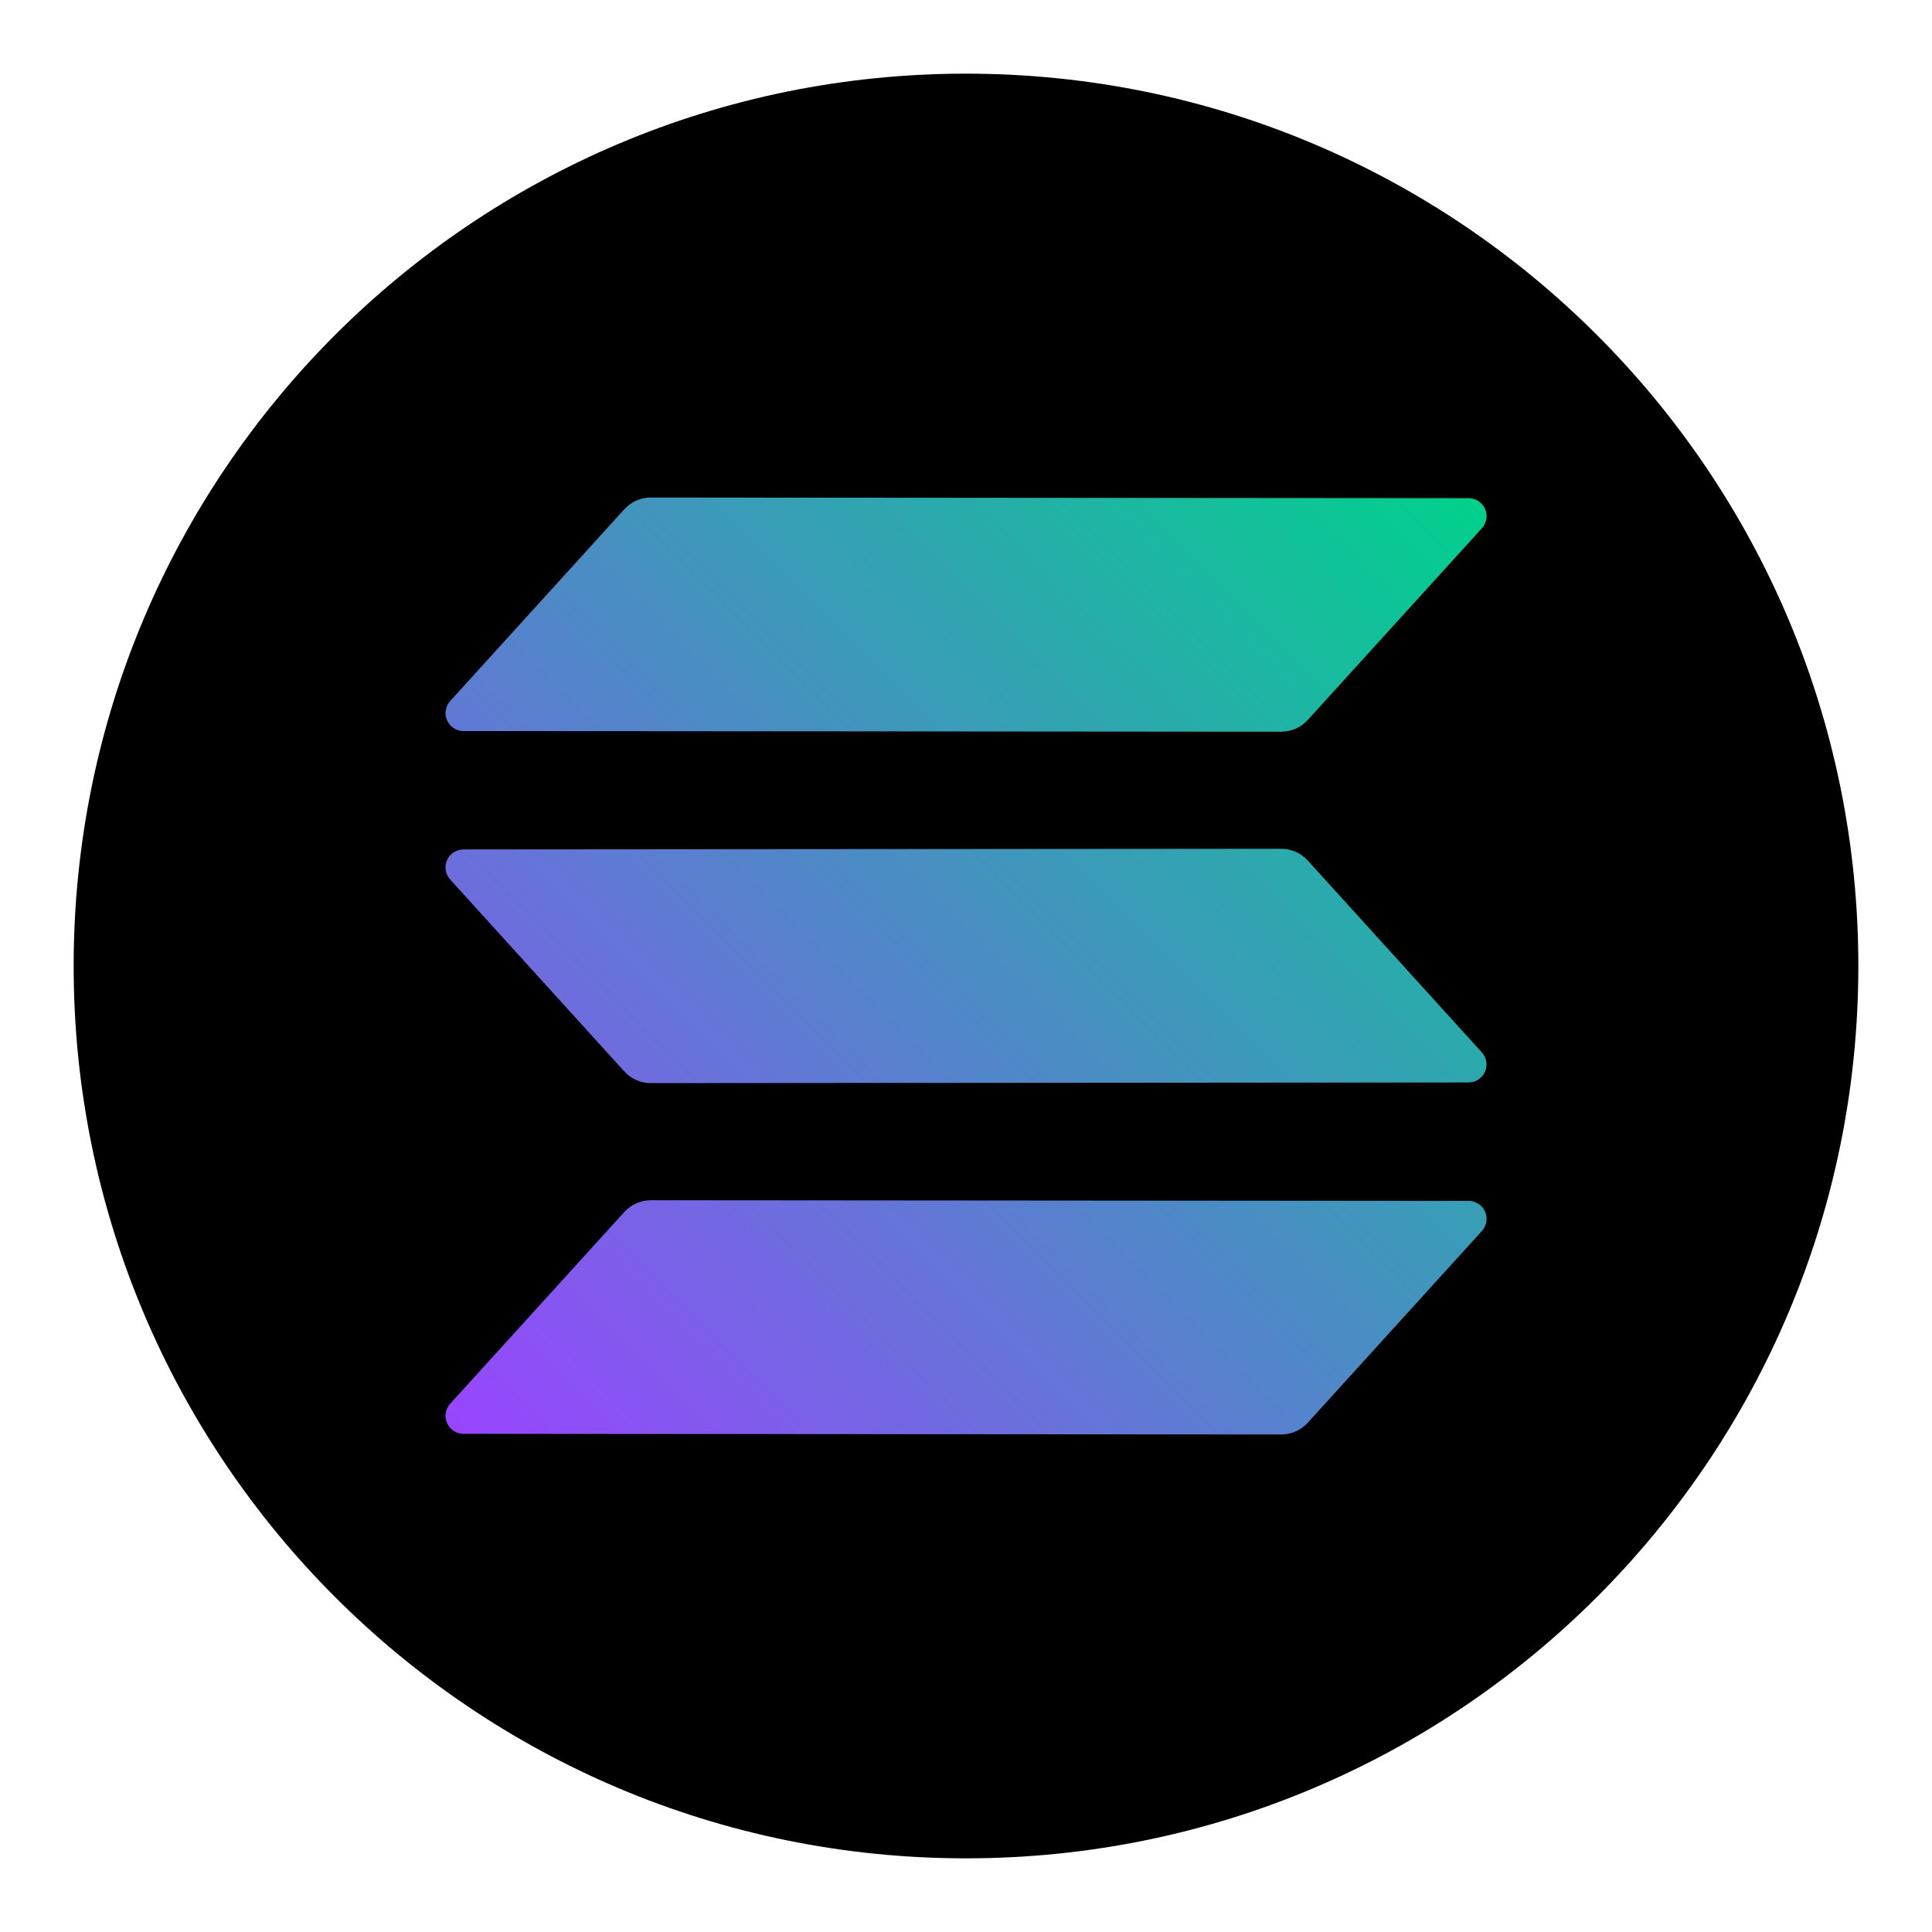
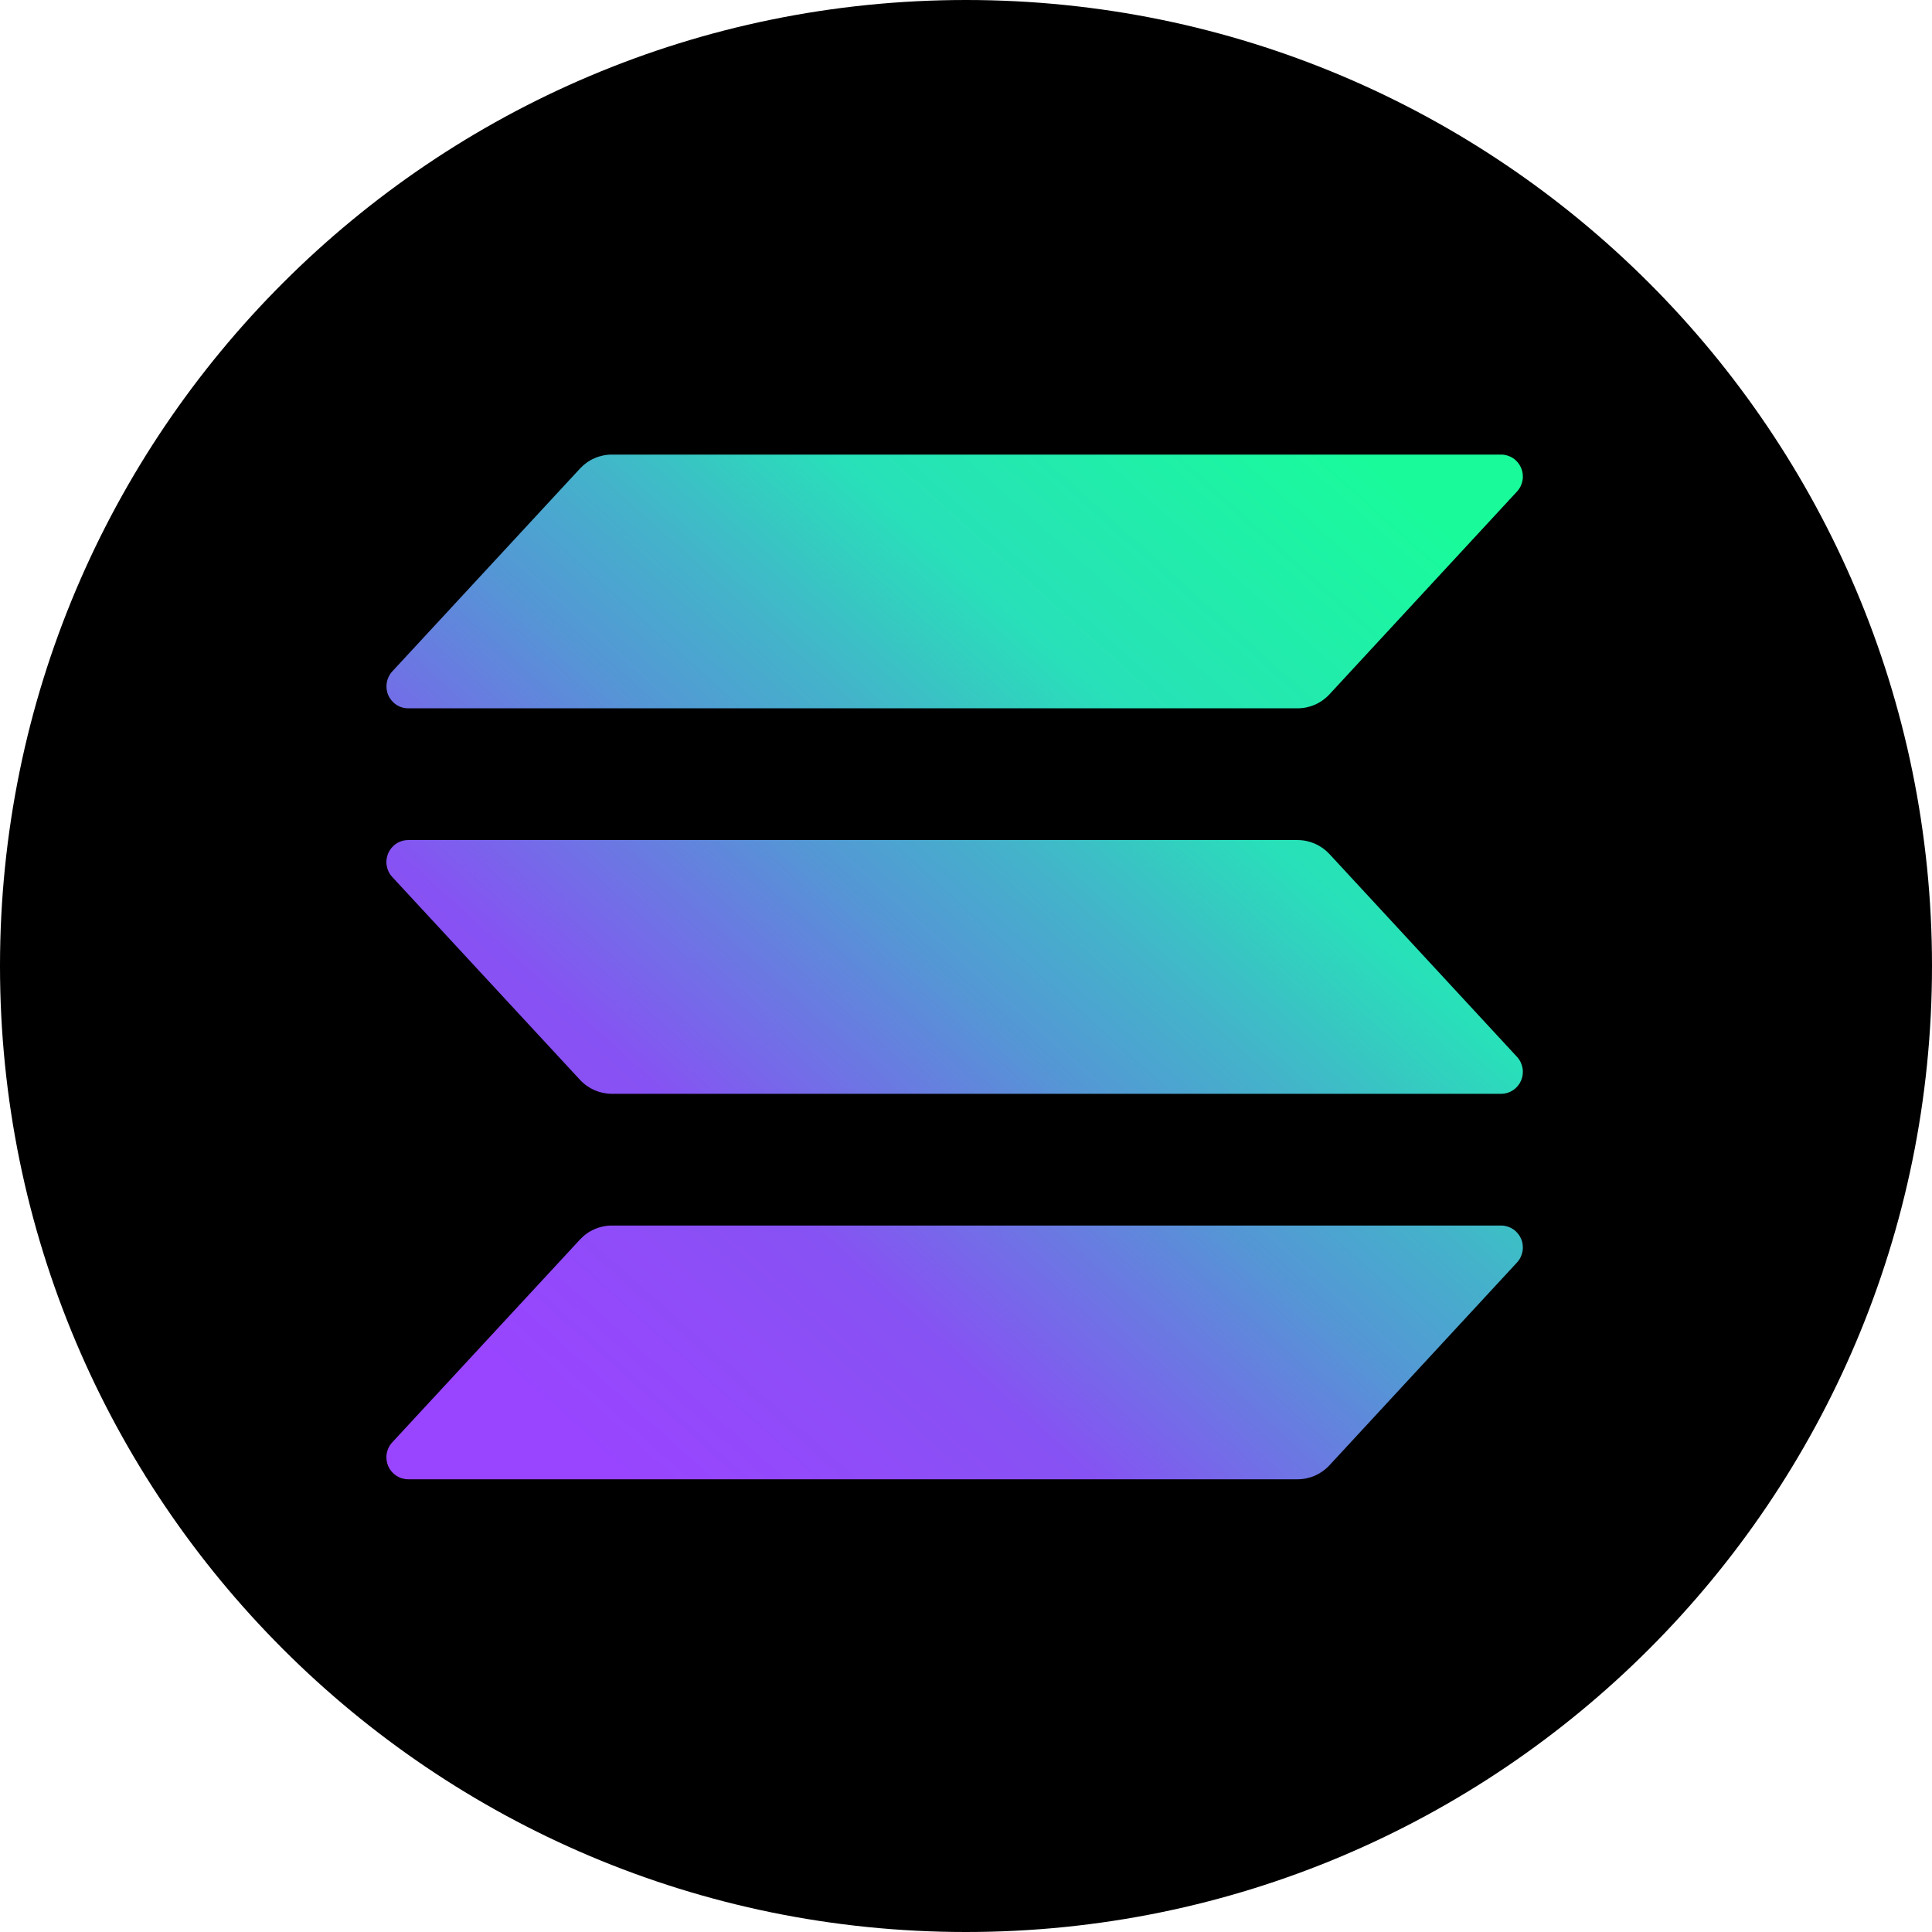
- <svg xmlns="http://www.w3.org/2000/svg" viewBox="0 0 800 800">
+ <svg xmlns="http://www.w3.org/2000/svg" width="85" height="85" viewBox="0 0 85 85" fill="none">
+   <path d="M42.5 85C65.972 85 85 65.972 85 42.5C85 19.028 65.972 0 42.5 0C19.028 0 0 19.028 0 42.5C0 65.972 19.028 85 42.5 85Z" fill="black" />
+   <path d="M66.742 55.544L58.489 64.468C58.309 64.662 58.092 64.816 57.851 64.922C57.609 65.028 57.349 65.082 57.086 65.082H17.958C17.771 65.082 17.589 65.027 17.433 64.924C17.277 64.82 17.154 64.674 17.079 64.501C17.005 64.328 16.982 64.138 17.014 63.952C17.046 63.767 17.13 63.594 17.258 63.457L25.518 54.533C25.697 54.34 25.913 54.185 26.154 54.08C26.394 53.974 26.654 53.919 26.916 53.919H66.042C66.228 53.919 66.411 53.974 66.567 54.077C66.723 54.18 66.846 54.327 66.921 54.5C66.995 54.672 67.018 54.863 66.986 55.049C66.954 55.234 66.87 55.406 66.742 55.544ZM58.489 37.573C58.309 37.38 58.092 37.225 57.851 37.119C57.609 37.014 57.349 36.959 57.086 36.959H17.958C17.771 36.959 17.589 37.014 17.433 37.118C17.277 37.221 17.154 37.368 17.079 37.54C17.005 37.713 16.982 37.904 17.014 38.089C17.046 38.275 17.13 38.447 17.258 38.584L25.518 47.509C25.697 47.702 25.913 47.856 26.154 47.962C26.394 48.067 26.654 48.122 26.916 48.123H66.042C66.228 48.123 66.411 48.068 66.567 47.964C66.723 47.861 66.846 47.714 66.921 47.542C66.995 47.369 67.018 47.178 66.986 46.993C66.954 46.807 66.87 46.635 66.742 46.497L58.489 37.573ZM17.958 31.163H57.086C57.349 31.163 57.609 31.109 57.851 31.003C58.092 30.898 58.309 30.743 58.489 30.549L66.742 21.625C66.87 21.488 66.954 21.315 66.986 21.13C67.018 20.944 66.995 20.754 66.921 20.581C66.846 20.408 66.723 20.261 66.567 20.158C66.411 20.055 66.228 20 66.042 20H26.916C26.654 20 26.394 20.055 26.154 20.161C25.913 20.266 25.697 20.421 25.518 20.614L17.26 29.538C17.133 29.675 17.048 29.848 17.016 30.033C16.984 30.218 17.007 30.409 17.081 30.581C17.155 30.754 17.278 30.901 17.434 31.004C17.589 31.108 17.772 31.163 17.958 31.163Z" fill="url(#paint0_linear_1_21)" />
  <defs>
-     <linearGradient id="b" x1="197.56" x2="602.44" y1="199.56" y2="604.44" gradientTransform="matrix(1 0 0 -1 0 802)" gradientUnits="userSpaceOnUse">
-       <stop offset="0" stop-color="#9945ff" />
-       <stop offset=".2" stop-color="#7962e7" />
-       <stop offset="1" stop-color="#00d18c" />
+     <linearGradient id="paint0_linear_1_21" x1="21.221" y1="66.156" x2="62.625" y2="19.858" gradientUnits="userSpaceOnUse">
+       <stop offset="0.08" stop-color="#9945FF" />
+       <stop offset="0.3" stop-color="#8752F3" />
+       <stop offset="0.5" stop-color="#5497D5" />
+       <stop offset="0.6" stop-color="#43B4CA" />
+       <stop offset="0.72" stop-color="#28E0B9" />
+       <stop offset="0.97" stop-color="#19FB9B" />
    </linearGradient>
-     <clipPath id="a">
-       <path fill="none" d="M178.3 206.01h443.4v387.97H178.3z" />
-     </clipPath>
  </defs>
-   <circle cx="400" cy="400" r="369.5" />
-   <g clip-path="url(#a)">
-     <path fill="url(#b)" d="M258.52 501.85a14.86 14.86 0 0 1 5-3.59 15.13 15.13 0 0 1 6-1.27l338.61.28a7.44 7.44 0 0 1 5.49 12.46l-72.11 79.4a14.86 14.86 0 0 1-11 4.86l-338.6-.28a7.45 7.45 0 0 1-5.49-12.46Zm355.07-66.09a7.44 7.44 0 0 1-5.49 12.46l-338.6.28a14.86 14.86 0 0 1-11-4.86l-72.09-79.44a7.47 7.47 0 0 1-1.84-3.82 7.43 7.43 0 0 1 3.27-7.43 7.52 7.52 0 0 1 4.06-1.22l338.61-.27a14.81 14.81 0 0 1 11 4.86ZM258.52 210.87a14.81 14.81 0 0 1 11-4.86l338.61.28a7.44 7.44 0 0 1 6.8 4.44 7.42 7.42 0 0 1-1.31 8l-72.11 79.4a14.86 14.86 0 0 1-11 4.86l-338.6-.28a7.42 7.42 0 0 1-6.8-4.45 7.46 7.46 0 0 1 1.31-8Z" />
-   </g>
</svg>
